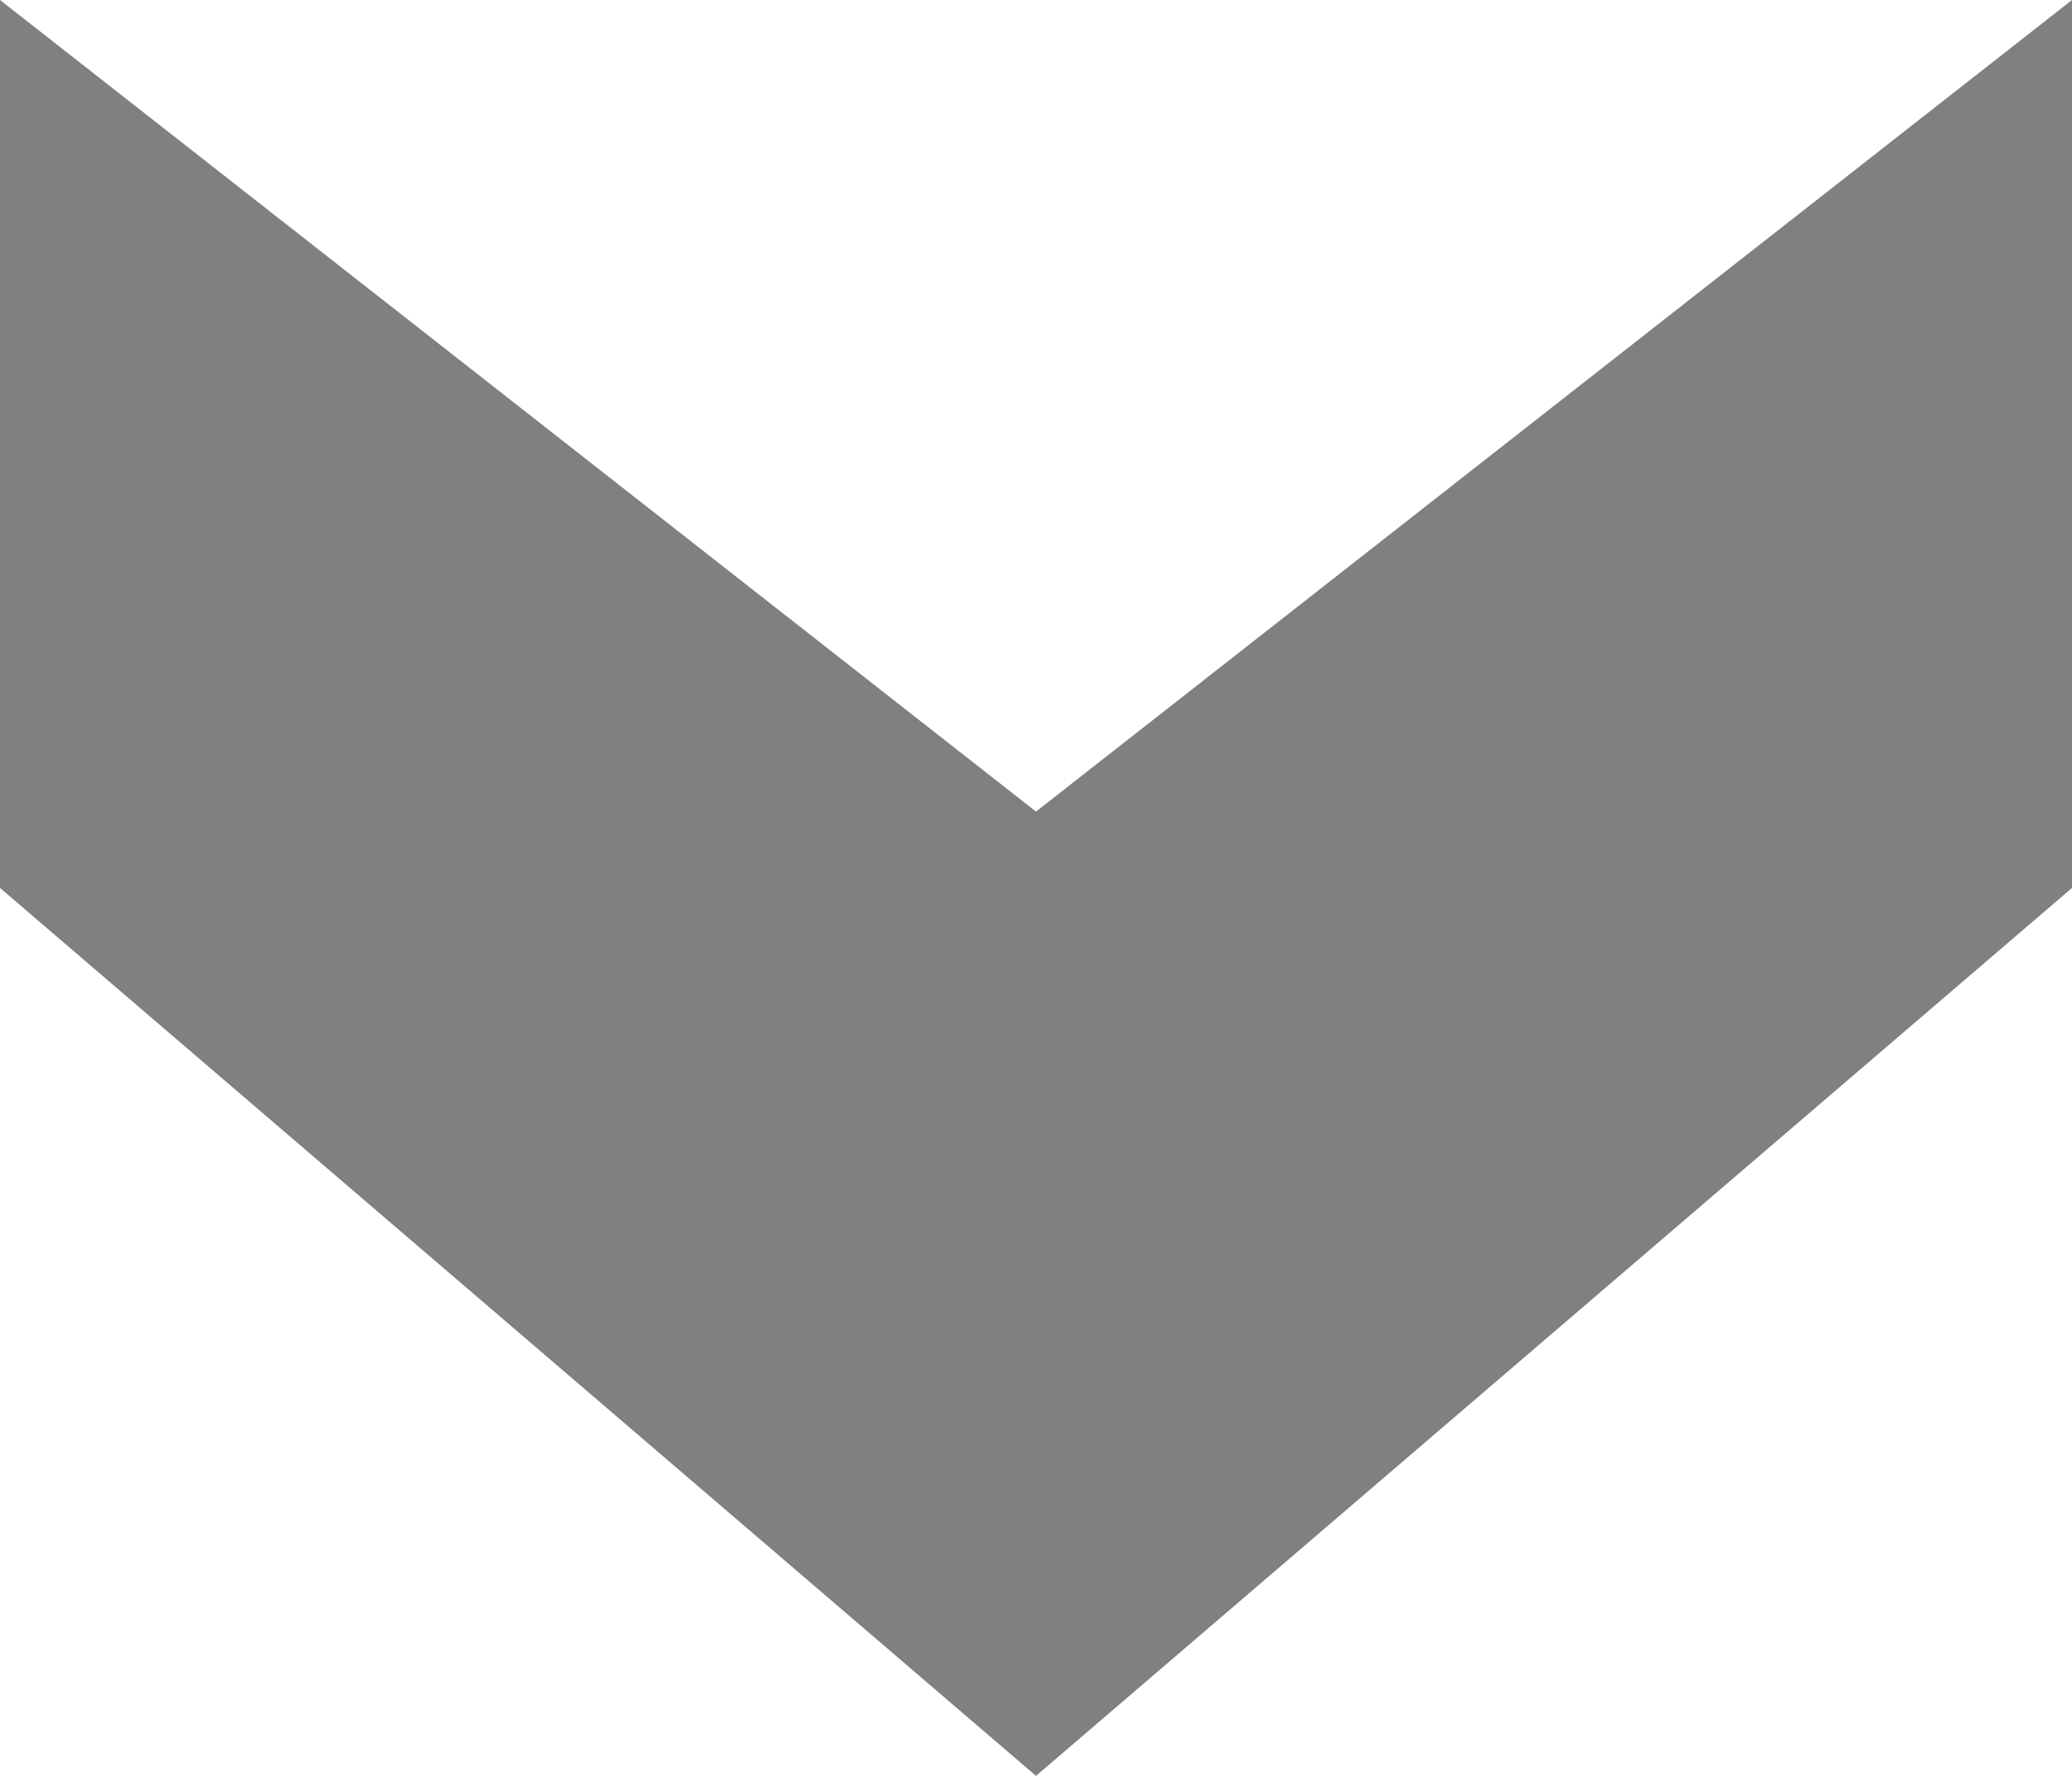
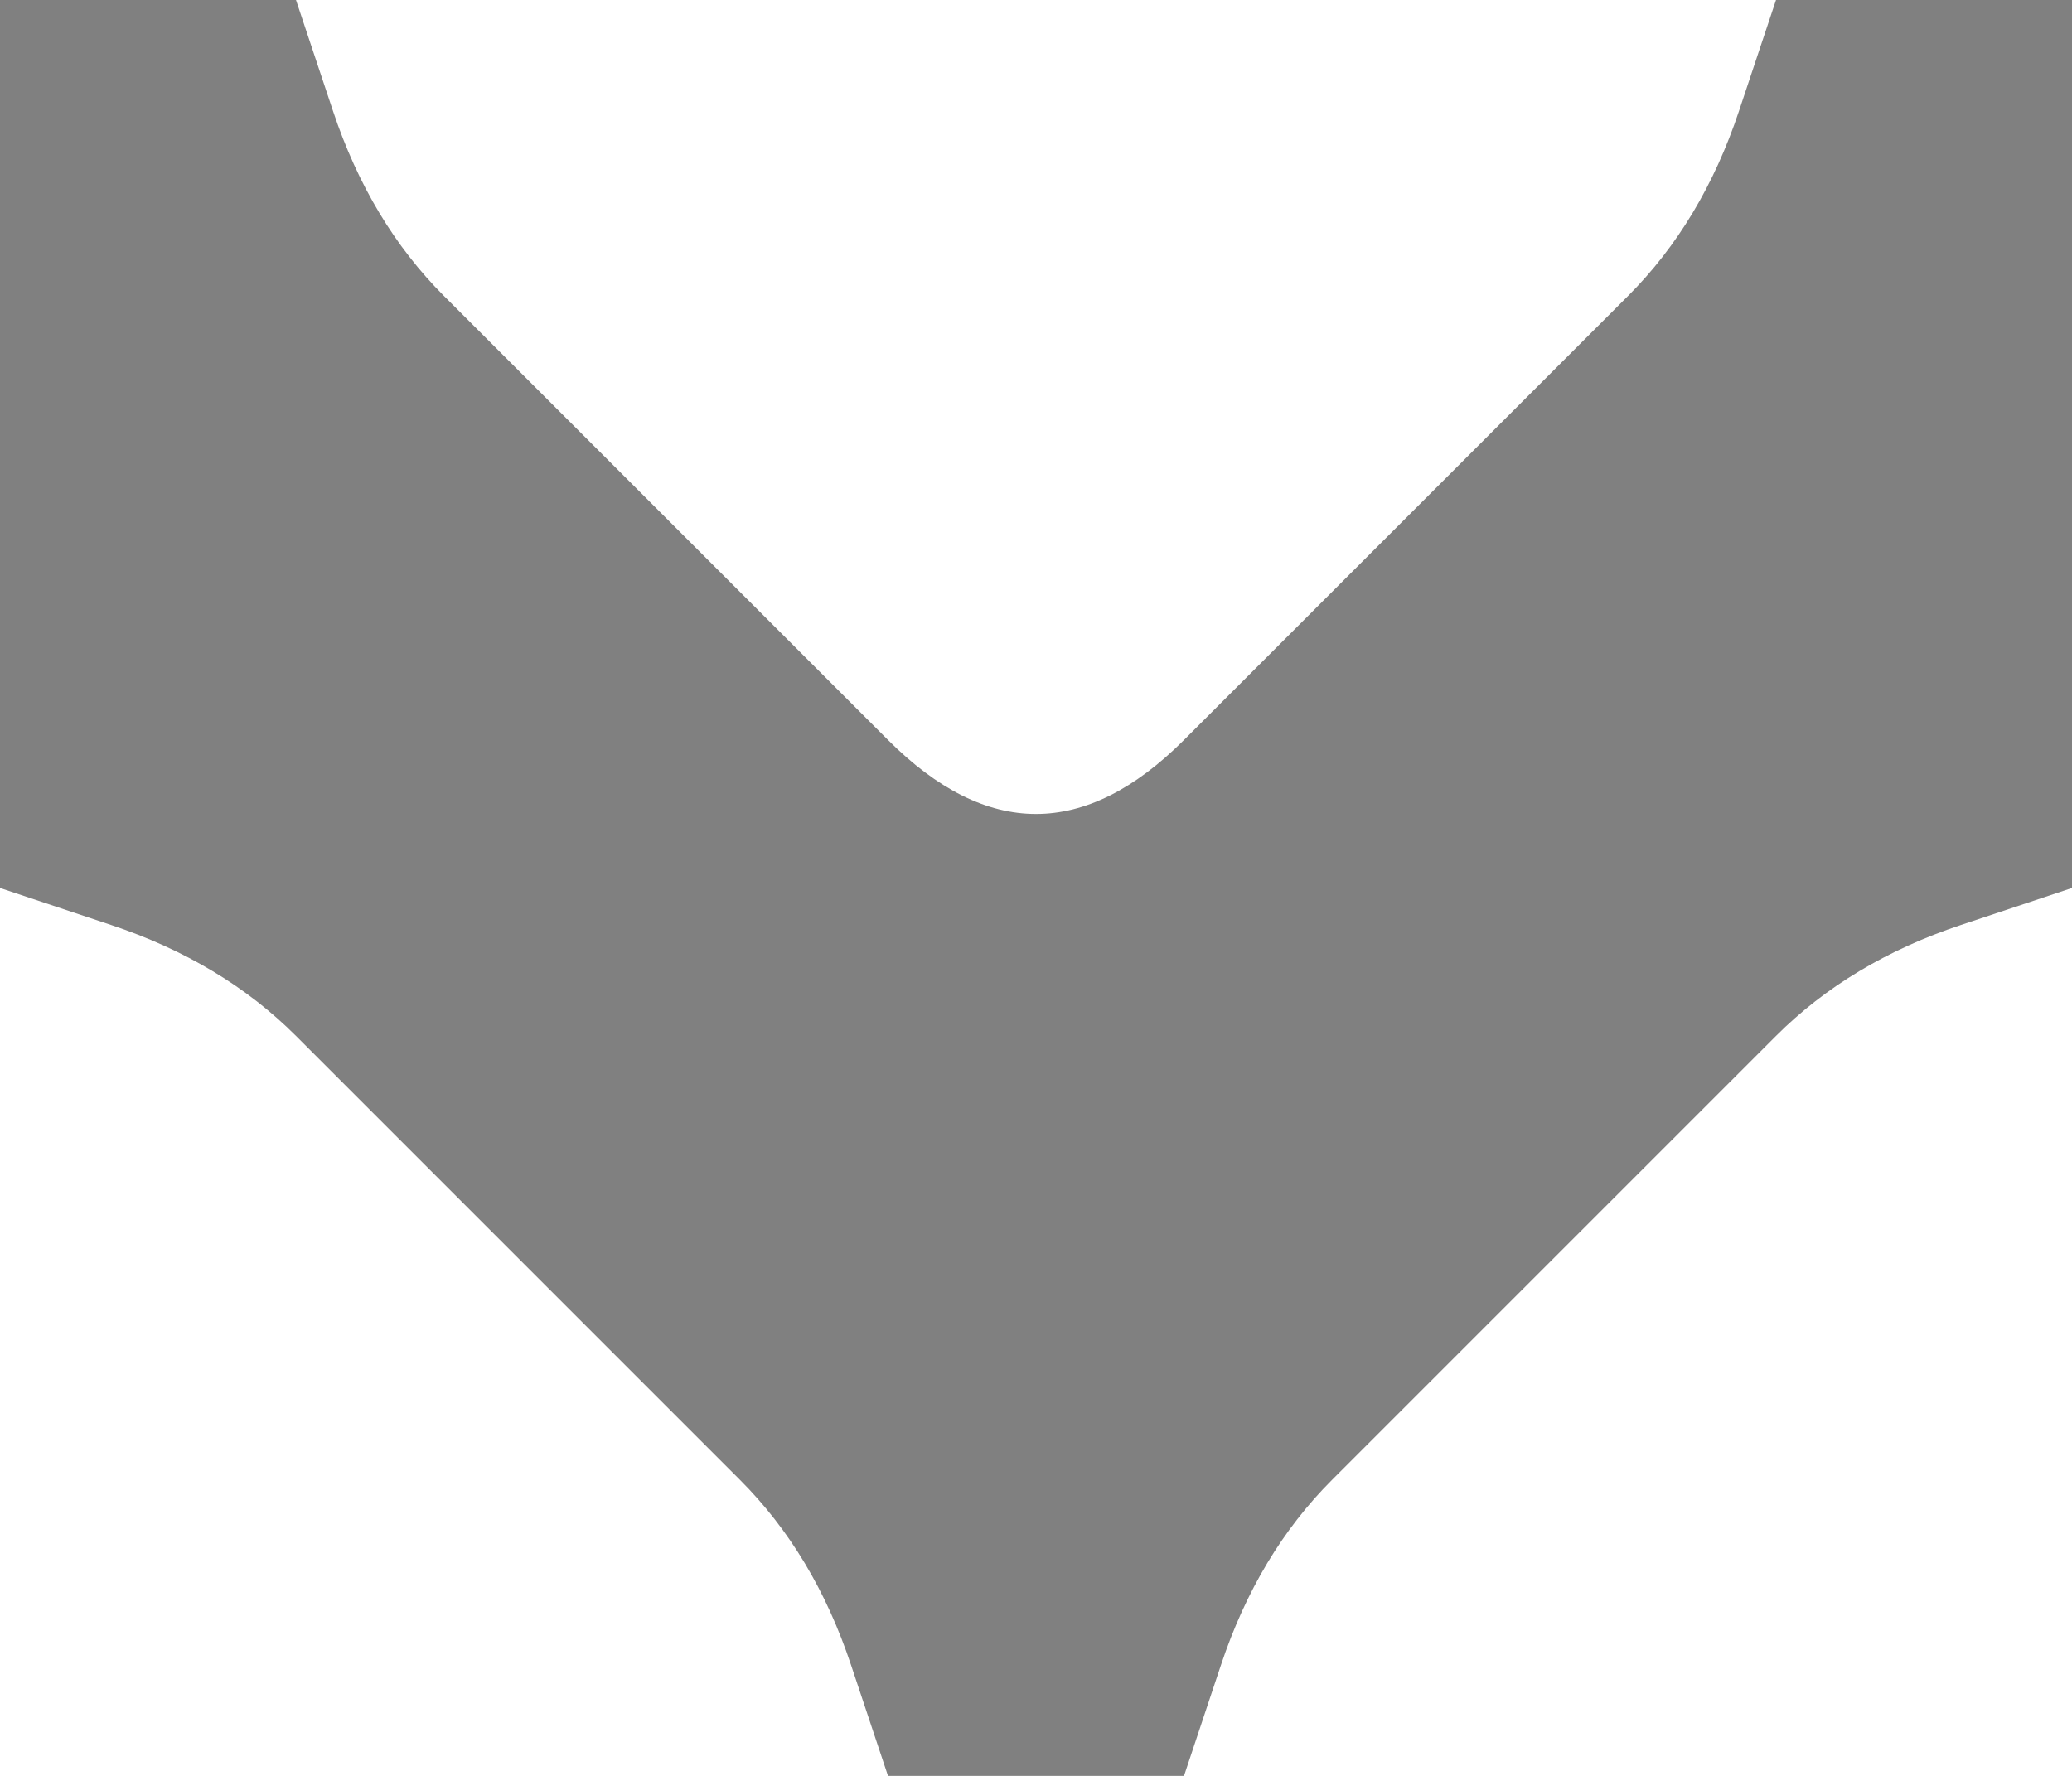
<svg xmlns="http://www.w3.org/2000/svg" width="7mm" height="6mm" viewBox="0 0 7 6" version="1.1" id="svg8">
  <defs id="defs2" />
  <g id="layer1" transform="translate(0.00468177,-0.01050555)">
    <g transform="translate(-0.00468177,0.01050555)" id="g4537">
      <path style="fill:#000000;fill-opacity:0" d="M 0,0.5 V 0 H 0.5 1 1.5 2 2.5 3 L 2.875,0.375 Q 2.75,0.75 2.5,1 2.25,1.25 2,1.5 1.75,1.75 1.5,2 1.25,2.25 1,2.5 0.75,2.75 0.375,2.875 L 0,3 V 2.5 2 1.5 1 0.5" id="path4529" />
-       <path style="fill:#808080;fill-opacity:1" d="m 3.5,6 c 0,0 0,0 -3.5,-3 C 0,1.846 0,1.038 0,3.3378601e-7 3.5,2.742 3.5,2.742 3.5,2.742 c 0,0 0,0 3.5,-2.742 C 7,1.154 7,1.962 7,3" id="path4531" />
+       <path style="fill:#808080;fill-opacity:1" d="M 4.125,5.625 4,6 H 3.5 l -0.5,0 -0.125,-0.375 q -0.125,-0.375 -0.375,-0.625 -0.25,-0.25 -0.5,-0.5 -0.25,-0.25 -0.5,-0.5 -0.25,-0.25 -0.5,-0.5 -0.25,-0.25 -0.625,-0.375 L 0,3 v -0.5 l 0,-0.5 v -0.5 -0.5 V 0.5 3.3378601e-7 H 0.5 1 L 1.125,0.375 q 0.125,0.375 0.375,0.625 0.25,0.25 0.5,0.5 0.25,0.25 0.5,0.5 0.25,0.25 0.5,0.5 0.25,0.25 0.5,0.25 0.25,0 0.5,-0.25 0.25,-0.25 0.5,-0.5 0.25,-0.25 0.5,-0.5 0.25,-0.25 0.5,-0.5 Q 5.75,0.75 5.875,0.375 L 6,3.3378601e-7 H 6.5 7 V 0.5 1 v 0.5 0.5 l 0,0.5 v 0.5 l -0.375,0.125 q -0.375,0.125 -0.625,0.375 -0.25,0.25 -0.5,0.5 -0.25,0.25 -0.5,0.5 -0.25,0.25 -0.5,0.5 -0.25,0.25 -0.375,0.625" id="path4531" />
      <path style="fill:#000000;fill-opacity:0" d="M 4.125,0.375 4,0 H 4.5 5 5.5 6 6.5 7 V 0.5 1 1.5 2 2.5 3 L 6.625,2.875 Q 6.25,2.75 6,2.5 5.75,2.25 5.5,2 5.25,1.75 5,1.5 4.75,1.25 4.5,1 4.25,0.75 4.125,0.375" id="path4533" />
      <path style="fill:#000000;fill-opacity:0" d="M 3,3.5 Q 3.25,3.25 3.5,3.25 3.75,3.25 4,3.5 4.25,3.75 4.5,4 4.75,4.25 5,4.5 5.25,4.75 5.5,5 5.75,5.25 5.875,5.625 L 6,6 H 5.5 5 4.5 4 3.5 3 2.5 2 1.5 1 L 1.125,5.625 Q 1.25,5.25 1.5,5 1.75,4.75 2,4.5 2.25,4.25 2.5,4 2.75,3.75 3,3.5" id="path4535" />
    </g>
  </g>
</svg>
